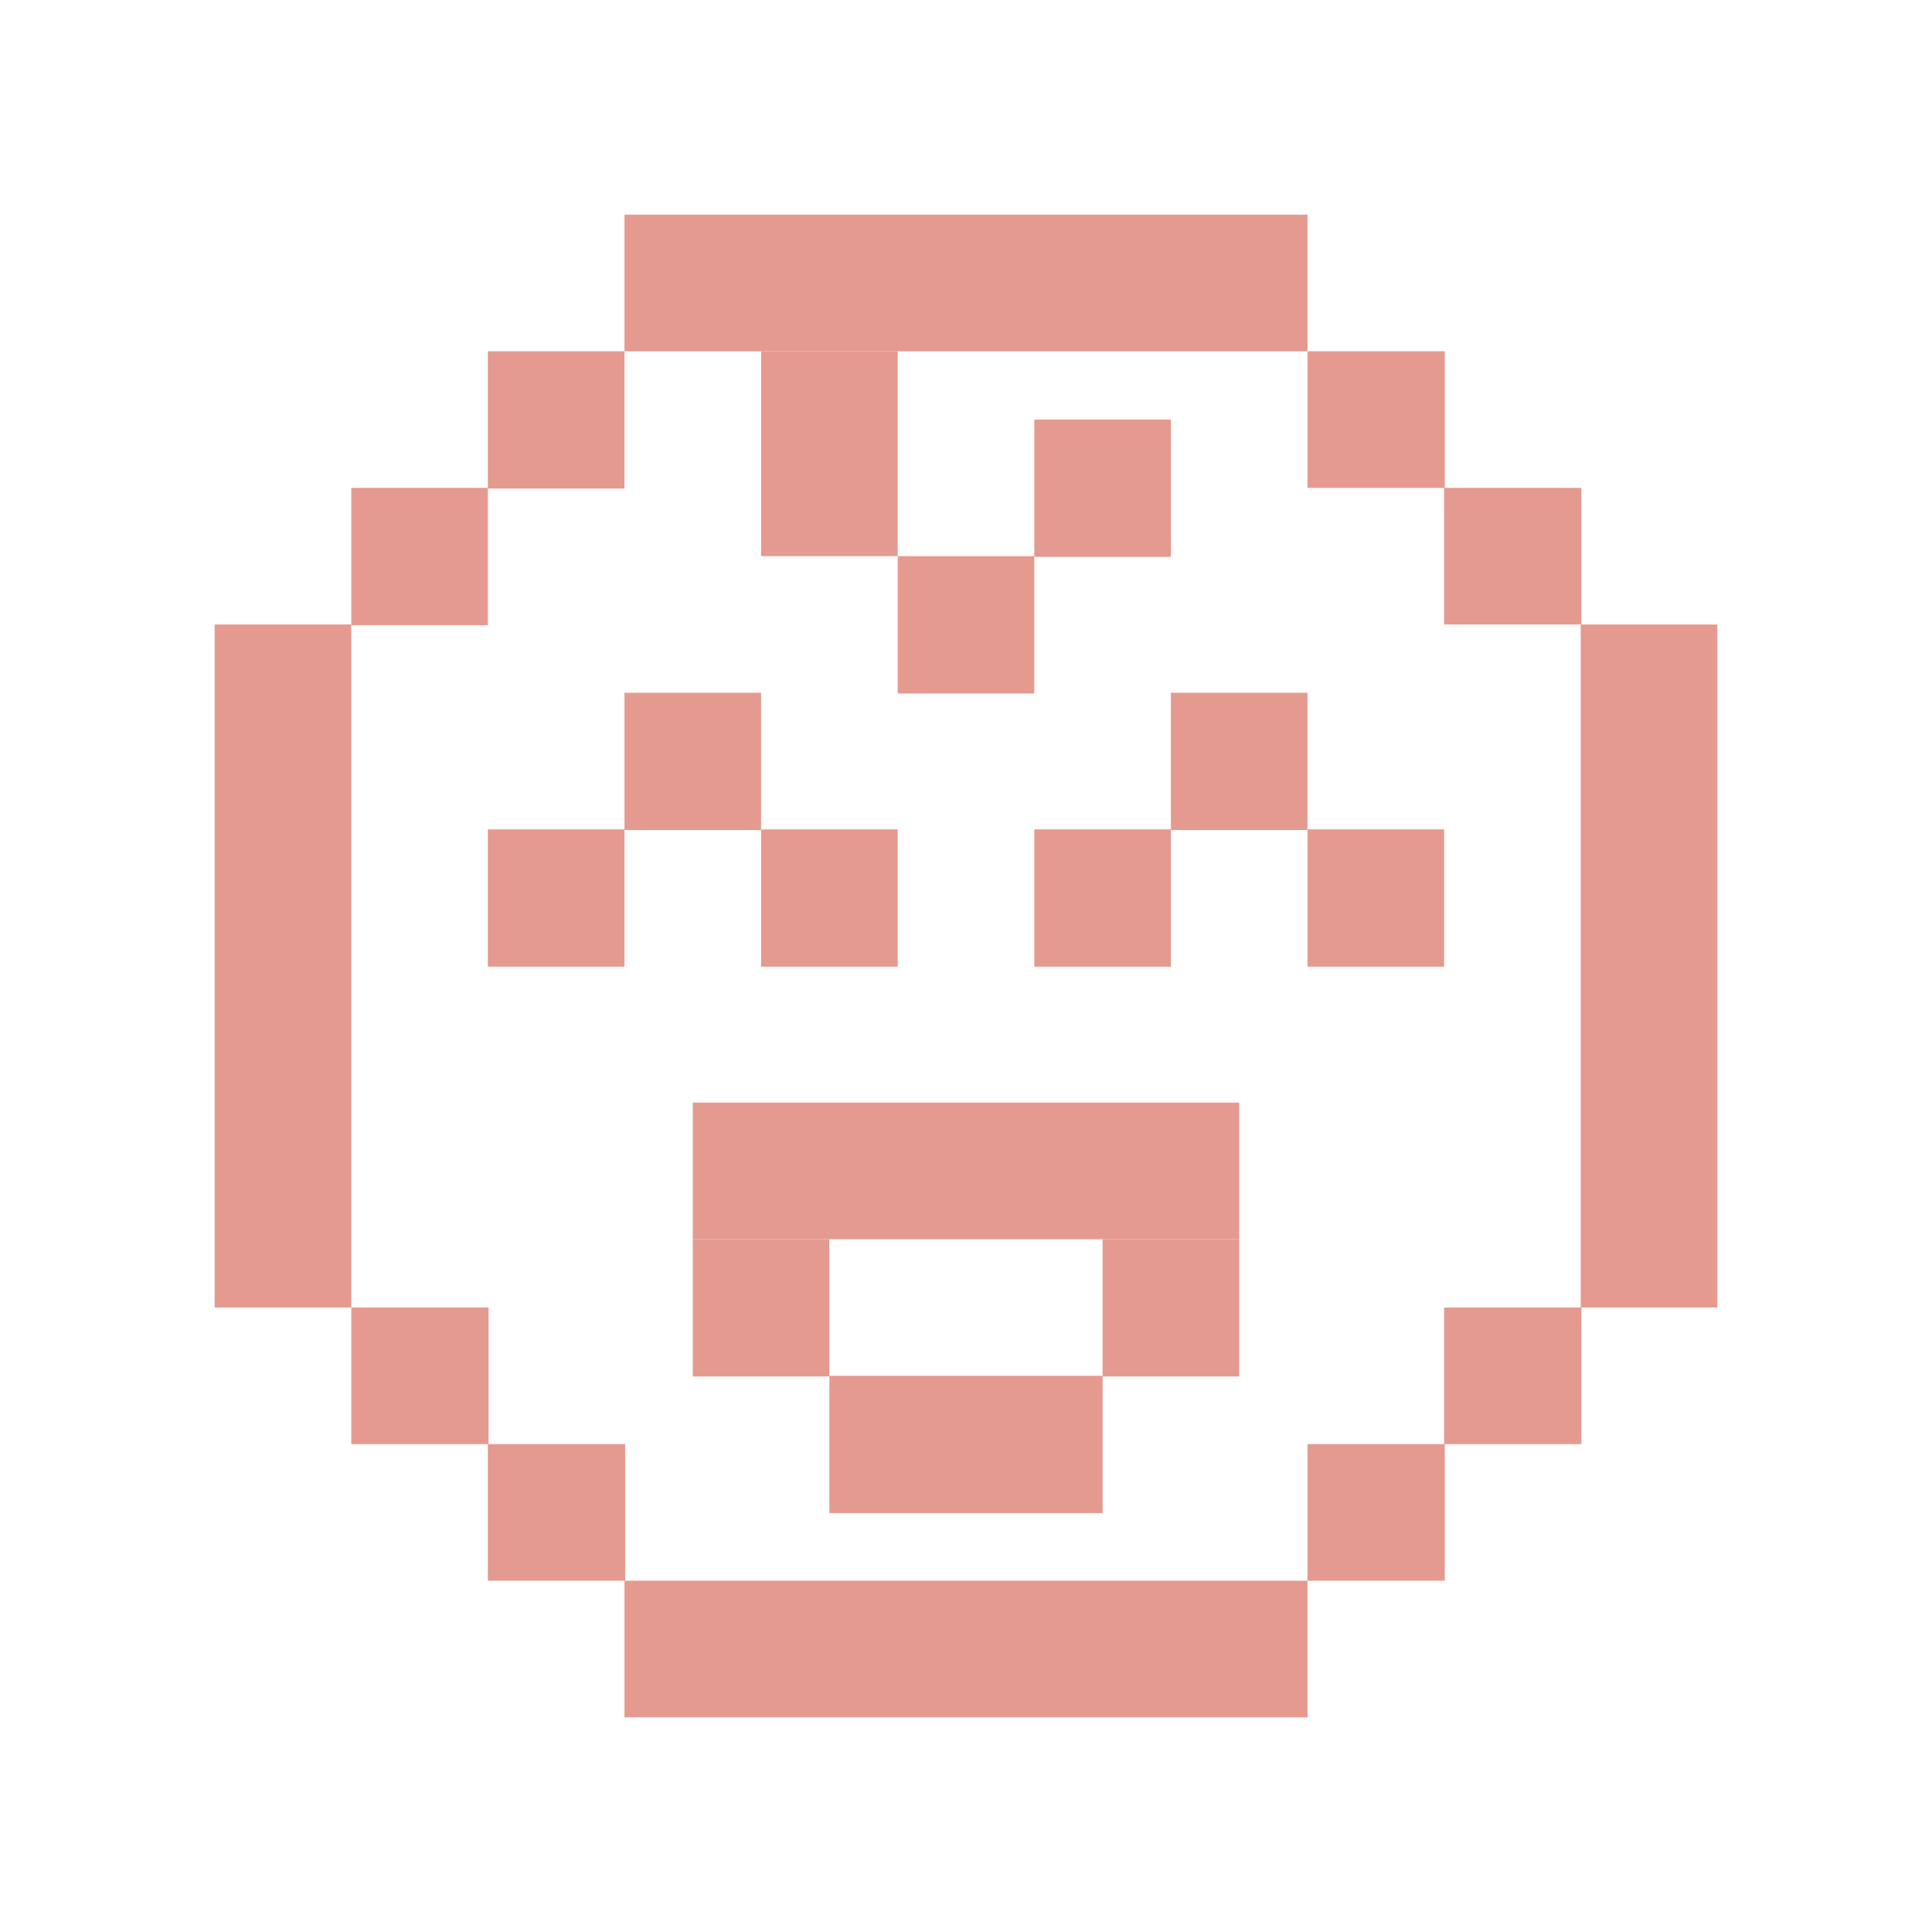
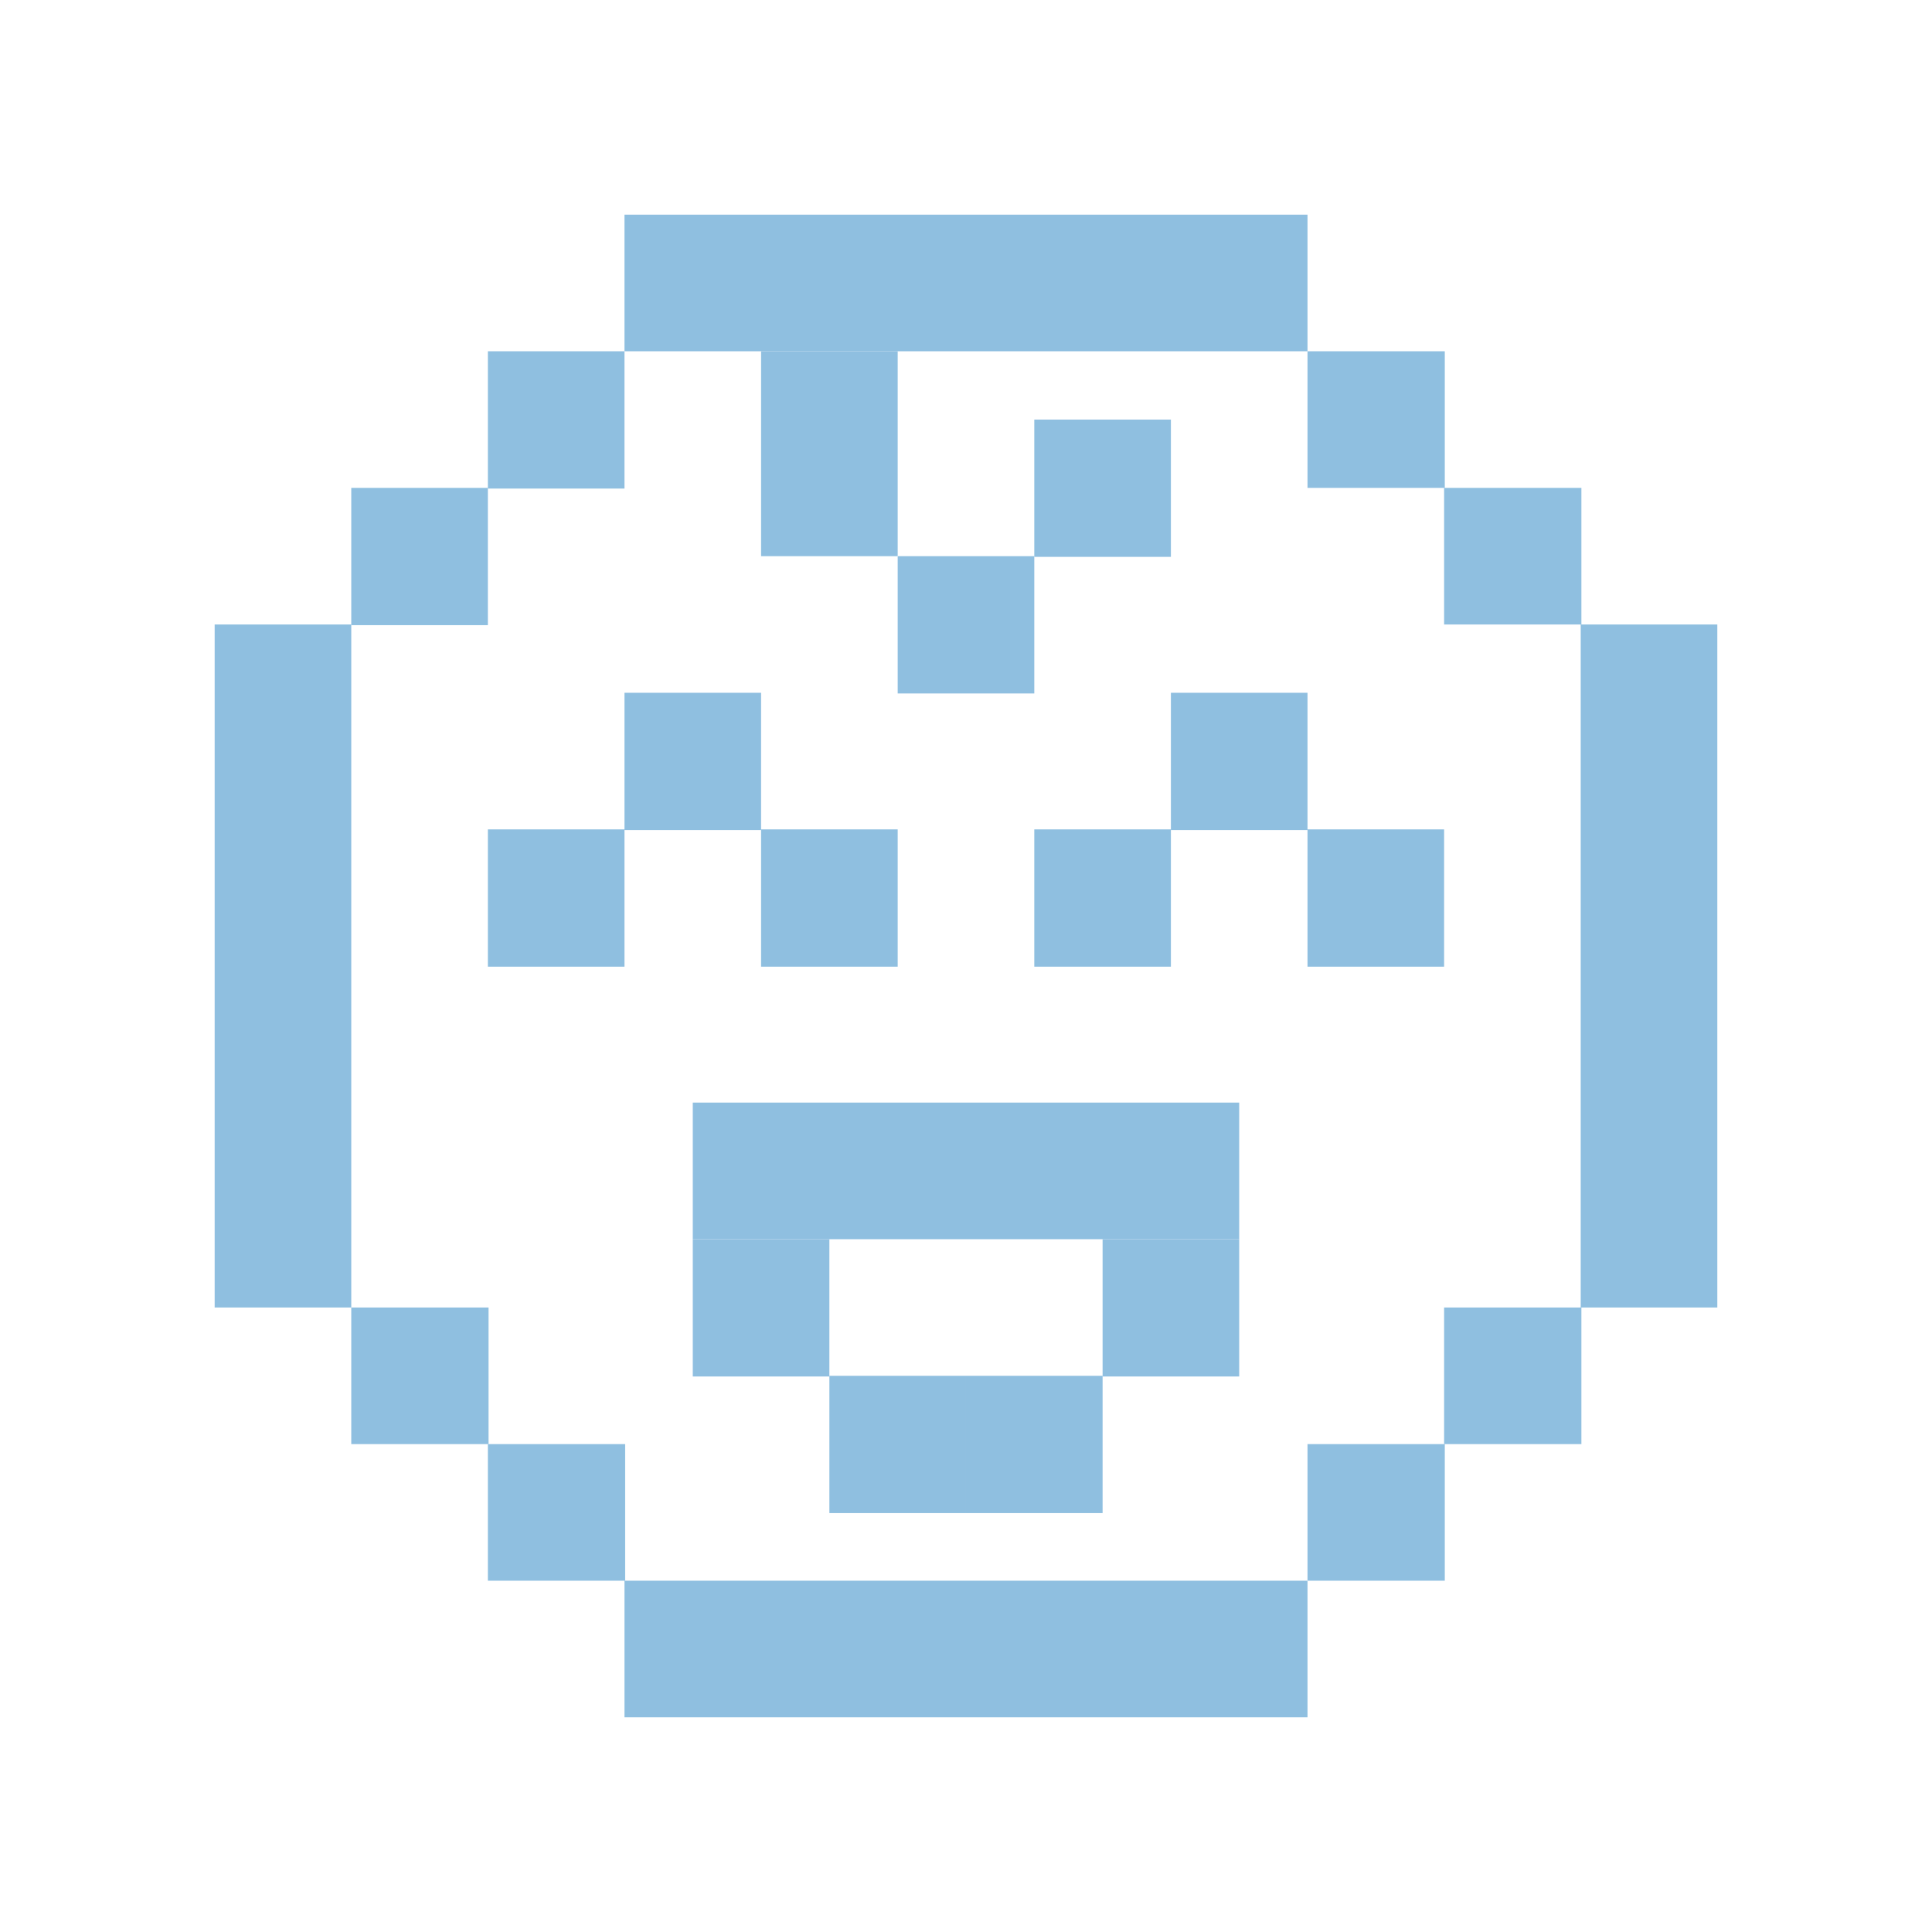
<svg xmlns="http://www.w3.org/2000/svg" x="0px" y="0px" width="66px" height="66px" viewBox="0 0 28.286 28.286">
  <g transform="translate(2.142857 2.142857)">
-     <path d="M9 15H15" stroke="rgba(229, 154, 144, 1)" stroke-width="2" stroke-linecap="square" fill="none" />
-     <path d="M10 11.01L10 11" stroke="rgba(229, 154, 144, 1)" stroke-width="2" stroke-linecap="square" fill="none" />
-     <path d="M9 17.01L9 17" stroke="rgba(229, 154, 144, 1)" stroke-width="2" stroke-linecap="square" fill="none" />
-     <path d="M11 19.01L11 19" stroke="rgba(229, 154, 144, 1)" stroke-width="2" stroke-linecap="square" fill="none" />
-     <path d="M15 17.01L15 17" stroke="rgba(229, 154, 144, 1)" stroke-width="2" stroke-linecap="square" fill="none" />
-     <path d="M13 19.01L13 19" stroke="rgba(229, 154, 144, 1)" stroke-width="2" stroke-linecap="square" fill="none" />
-     <path d="M14 11.01L14 11" stroke="rgba(229, 154, 144, 1)" stroke-width="2" stroke-linecap="square" fill="none" />
-     <path d="M16 9.01L16 9" stroke="rgba(229, 154, 144, 1)" stroke-width="2" stroke-linecap="square" fill="none" />
-     <path d="M18 11.01L18 11" stroke="rgba(229, 154, 144, 1)" stroke-width="2" stroke-linecap="square" fill="none" />
-     <path d="M8 9.01L8 9" stroke="rgba(229, 154, 144, 1)" stroke-width="2" stroke-linecap="square" fill="none" />
-     <path d="M6 11.01L6 11" stroke="rgba(229, 154, 144, 1)" stroke-width="2" stroke-linecap="square" fill="none" />
-     <path d="M4 6L4 6.01" stroke="rgba(229, 154, 144, 1)" stroke-width="2" stroke-linecap="square" data-color="color-2" fill="none" />
-     <path d="M6 4L6 4.01" stroke="rgba(229, 154, 144, 1)" stroke-width="2" stroke-linecap="square" data-color="color-2" fill="none" />
-     <path d="M20.01 6L20 6" stroke="rgba(229, 154, 144, 1)" stroke-width="2" stroke-linecap="square" data-color="color-2" fill="none" />
-     <path d="M18.01 4L18 4" stroke="rgba(229, 154, 144, 1)" stroke-width="2" stroke-linecap="square" data-color="color-2" fill="none" />
-     <path d="M20.01 18L20 18" stroke="rgba(229, 154, 144, 1)" stroke-width="2" stroke-linecap="square" data-color="color-2" fill="none" />
-     <path d="M18.01 20L18 20" stroke="rgba(229, 154, 144, 1)" stroke-width="2" stroke-linecap="square" data-color="color-2" fill="none" />
-     <path d="M6.01 20L6 20" stroke="rgba(229, 154, 144, 1)" stroke-width="2" stroke-linecap="square" data-color="color-2" fill="none" />
-     <path d="M4.01 18L4 18" stroke="rgba(229, 154, 144, 1)" stroke-width="2" stroke-linecap="square" data-color="color-2" fill="none" />
-     <path d="M22 8L22 16" stroke="rgba(229, 154, 144, 1)" stroke-width="2" stroke-linecap="square" data-color="color-2" fill="none" />
-     <path d="M2 8L2 16" stroke="rgba(229, 154, 144, 1)" stroke-width="2" stroke-linecap="square" data-color="color-2" fill="none" />
-     <path d="M8 2L16 2" stroke="rgba(229, 154, 144, 1)" stroke-width="2" stroke-linecap="square" data-color="color-2" fill="none" />
-     <path d="M8 22L16 22" stroke="rgba(229, 154, 144, 1)" stroke-width="2" stroke-linecap="square" data-color="color-2" fill="none" />
-     <path d="M10 5L10 4" stroke="rgba(229, 154, 144, 1)" stroke-width="2" stroke-linecap="square" data-color="color-2" fill="none" />
-     <path d="M12 7L12 7.01" stroke="rgba(229, 154, 144, 1)" stroke-width="2" stroke-linecap="square" data-color="color-2" fill="none" />
-     <path d="M14 5L14 5.01" stroke="rgba(229, 154, 144, 1)" stroke-width="2" stroke-linecap="square" data-color="color-2" fill="none" />
+     <path d="M9 15H15" stroke="rgba(143, 191, 224, 1)" stroke-width="2" stroke-linecap="square" fill="none" />
+     <path d="M10 11.01L10 11" stroke="rgba(143, 191, 224, 1)" stroke-width="2" stroke-linecap="square" fill="none" />
+     <path d="M9 17.01L9 17" stroke="rgba(143, 191, 224, 1)" stroke-width="2" stroke-linecap="square" fill="none" />
+     <path d="M11 19.01L11 19" stroke="rgba(143, 191, 224, 1)" stroke-width="2" stroke-linecap="square" fill="none" />
+     <path d="M15 17.01L15 17" stroke="rgba(143, 191, 224, 1)" stroke-width="2" stroke-linecap="square" fill="none" />
+     <path d="M13 19.01L13 19" stroke="rgba(143, 191, 224, 1)" stroke-width="2" stroke-linecap="square" fill="none" />
+     <path d="M14 11.01L14 11" stroke="rgba(143, 191, 224, 1)" stroke-width="2" stroke-linecap="square" fill="none" />
+     <path d="M16 9.01L16 9" stroke="rgba(143, 191, 224, 1)" stroke-width="2" stroke-linecap="square" fill="none" />
+     <path d="M18 11.01L18 11" stroke="rgba(143, 191, 224, 1)" stroke-width="2" stroke-linecap="square" fill="none" />
+     <path d="M8 9.01L8 9" stroke="rgba(143, 191, 224, 1)" stroke-width="2" stroke-linecap="square" fill="none" />
+     <path d="M6 11.01L6 11" stroke="rgba(143, 191, 224, 1)" stroke-width="2" stroke-linecap="square" fill="none" />
+     <path d="M4 6L4 6.01" stroke="rgba(143, 191, 224, 1)" stroke-width="2" stroke-linecap="square" data-color="color-2" fill="none" />
+     <path d="M6 4L6 4.01" stroke="rgba(143, 191, 224, 1)" stroke-width="2" stroke-linecap="square" data-color="color-2" fill="none" />
+     <path d="M20.01 6L20 6" stroke="rgba(143, 191, 224, 1)" stroke-width="2" stroke-linecap="square" data-color="color-2" fill="none" />
+     <path d="M18.01 4L18 4" stroke="rgba(143, 191, 224, 1)" stroke-width="2" stroke-linecap="square" data-color="color-2" fill="none" />
+     <path d="M20.01 18L20 18" stroke="rgba(143, 191, 224, 1)" stroke-width="2" stroke-linecap="square" data-color="color-2" fill="none" />
+     <path d="M18.01 20L18 20" stroke="rgba(143, 191, 224, 1)" stroke-width="2" stroke-linecap="square" data-color="color-2" fill="none" />
+     <path d="M6.01 20L6 20" stroke="rgba(143, 191, 224, 1)" stroke-width="2" stroke-linecap="square" data-color="color-2" fill="none" />
+     <path d="M4.01 18L4 18" stroke="rgba(143, 191, 224, 1)" stroke-width="2" stroke-linecap="square" data-color="color-2" fill="none" />
+     <path d="M22 8L22 16" stroke="rgba(143, 191, 224, 1)" stroke-width="2" stroke-linecap="square" data-color="color-2" fill="none" />
+     <path d="M2 8L2 16" stroke="rgba(143, 191, 224, 1)" stroke-width="2" stroke-linecap="square" data-color="color-2" fill="none" />
+     <path d="M8 2L16 2" stroke="rgba(143, 191, 224, 1)" stroke-width="2" stroke-linecap="square" data-color="color-2" fill="none" />
+     <path d="M8 22L16 22" stroke="rgba(143, 191, 224, 1)" stroke-width="2" stroke-linecap="square" data-color="color-2" fill="none" />
+     <path d="M10 5L10 4" stroke="rgba(143, 191, 224, 1)" stroke-width="2" stroke-linecap="square" data-color="color-2" fill="none" />
+     <path d="M12 7L12 7.01" stroke="rgba(143, 191, 224, 1)" stroke-width="2" stroke-linecap="square" data-color="color-2" fill="none" />
+     <path d="M14 5L14 5.01" stroke="rgba(143, 191, 224, 1)" stroke-width="2" stroke-linecap="square" data-color="color-2" fill="none" />
  </g>
</svg>
